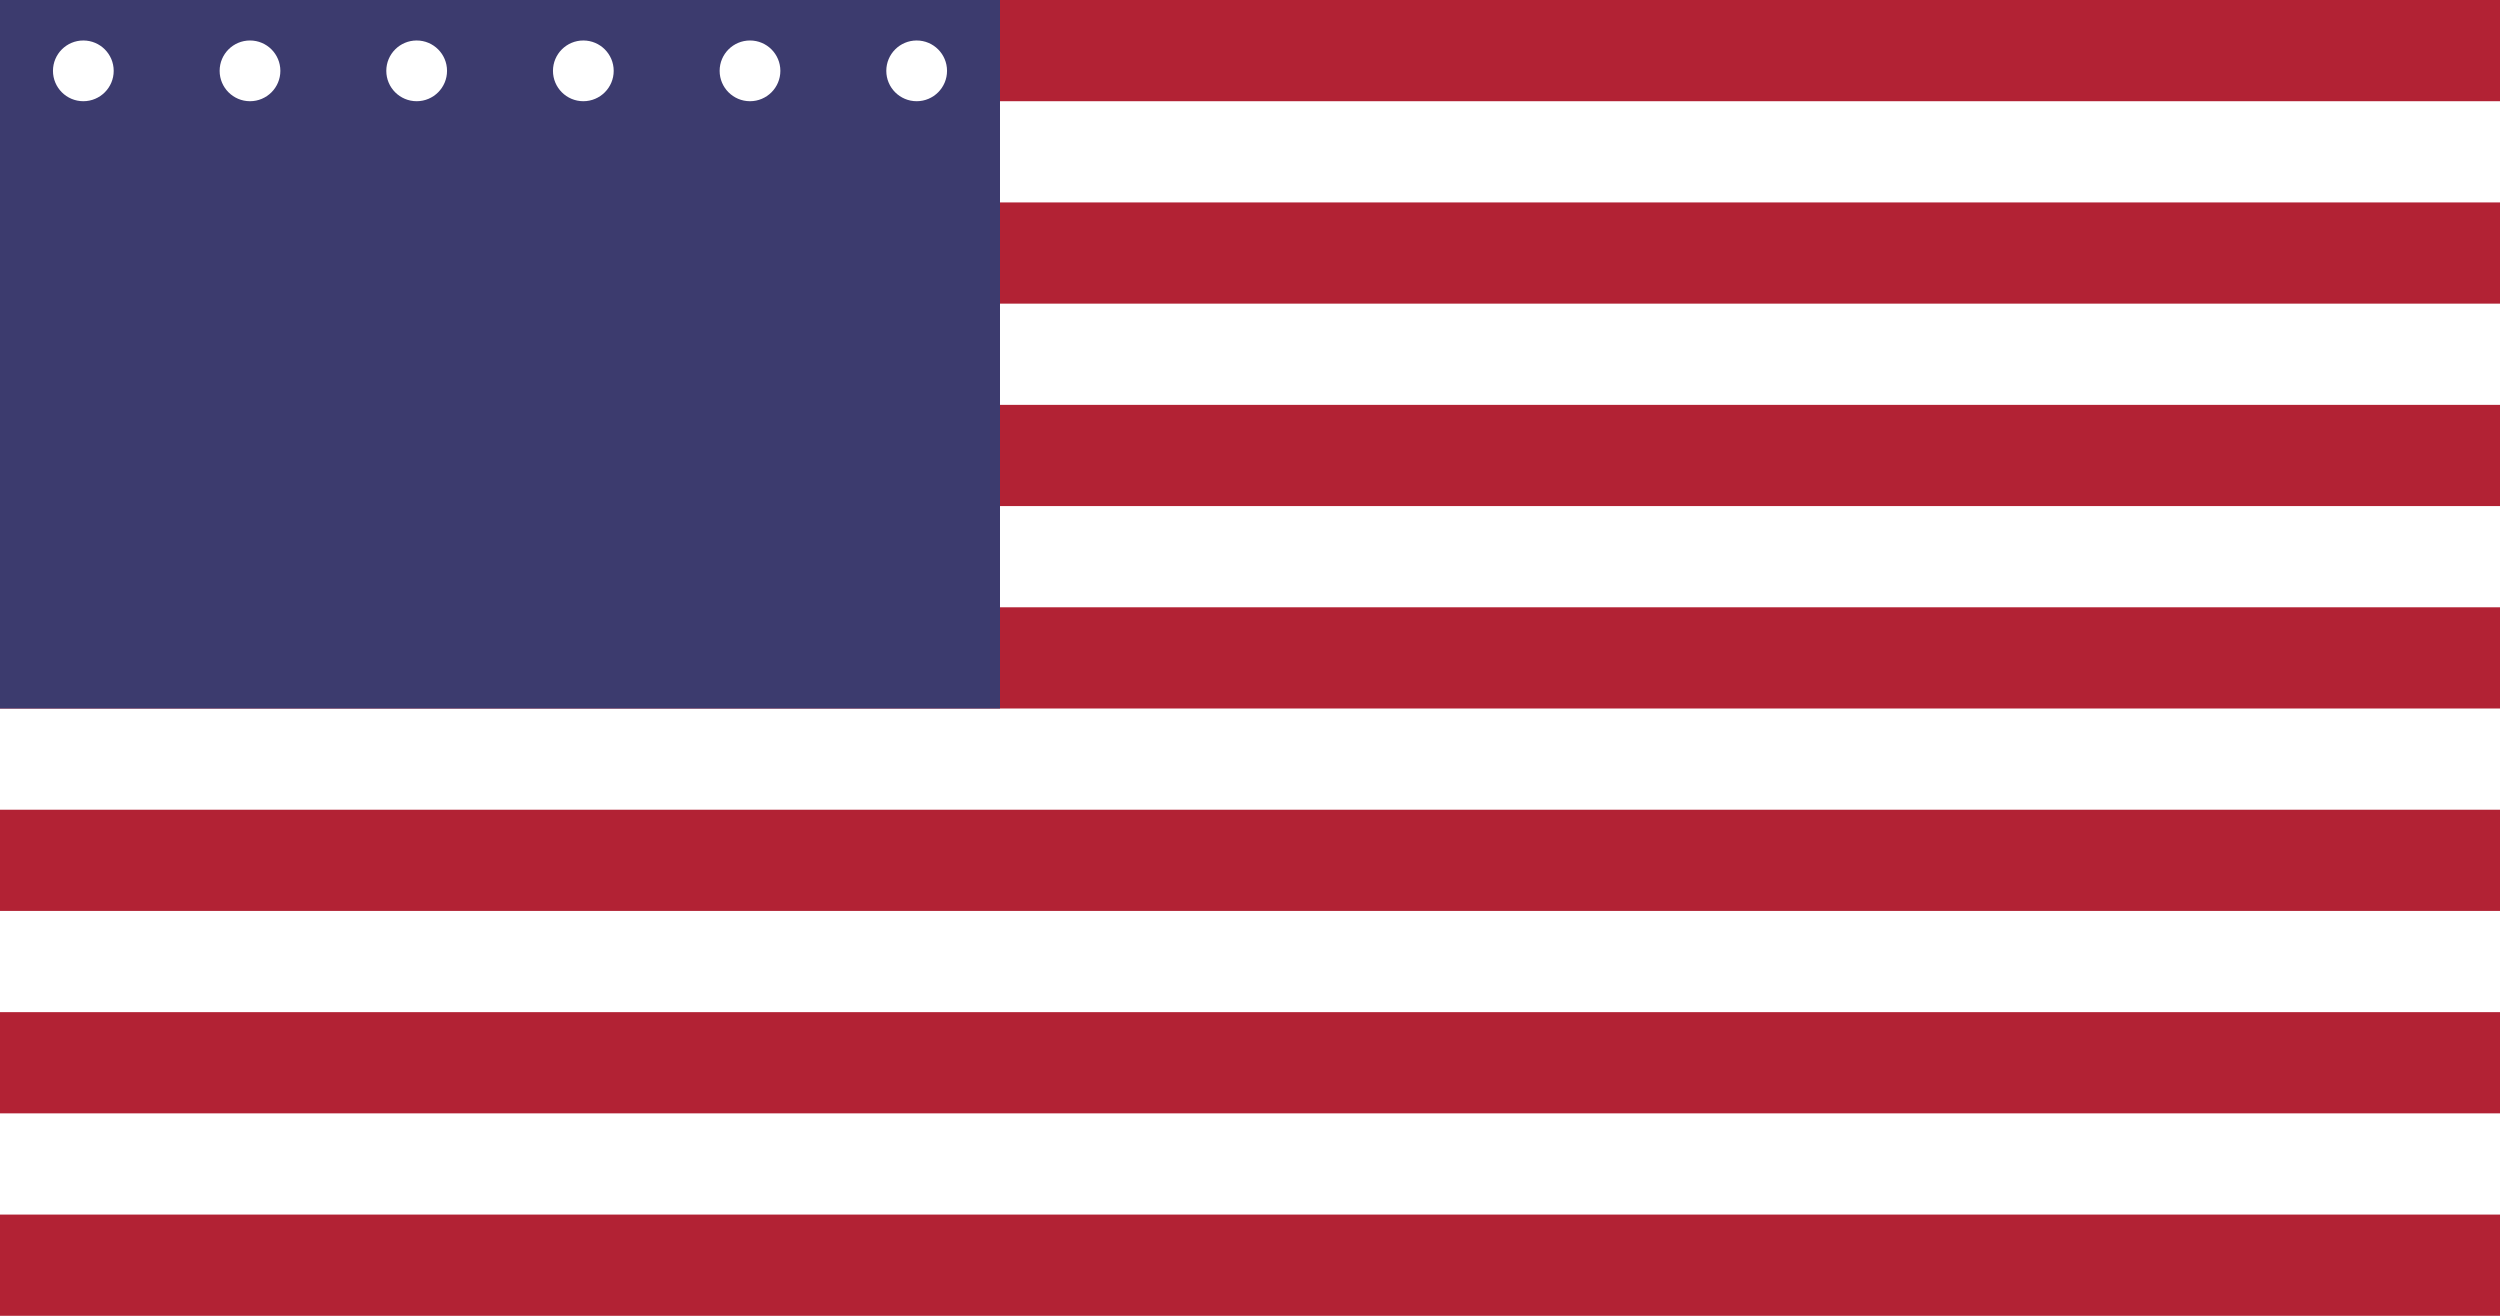
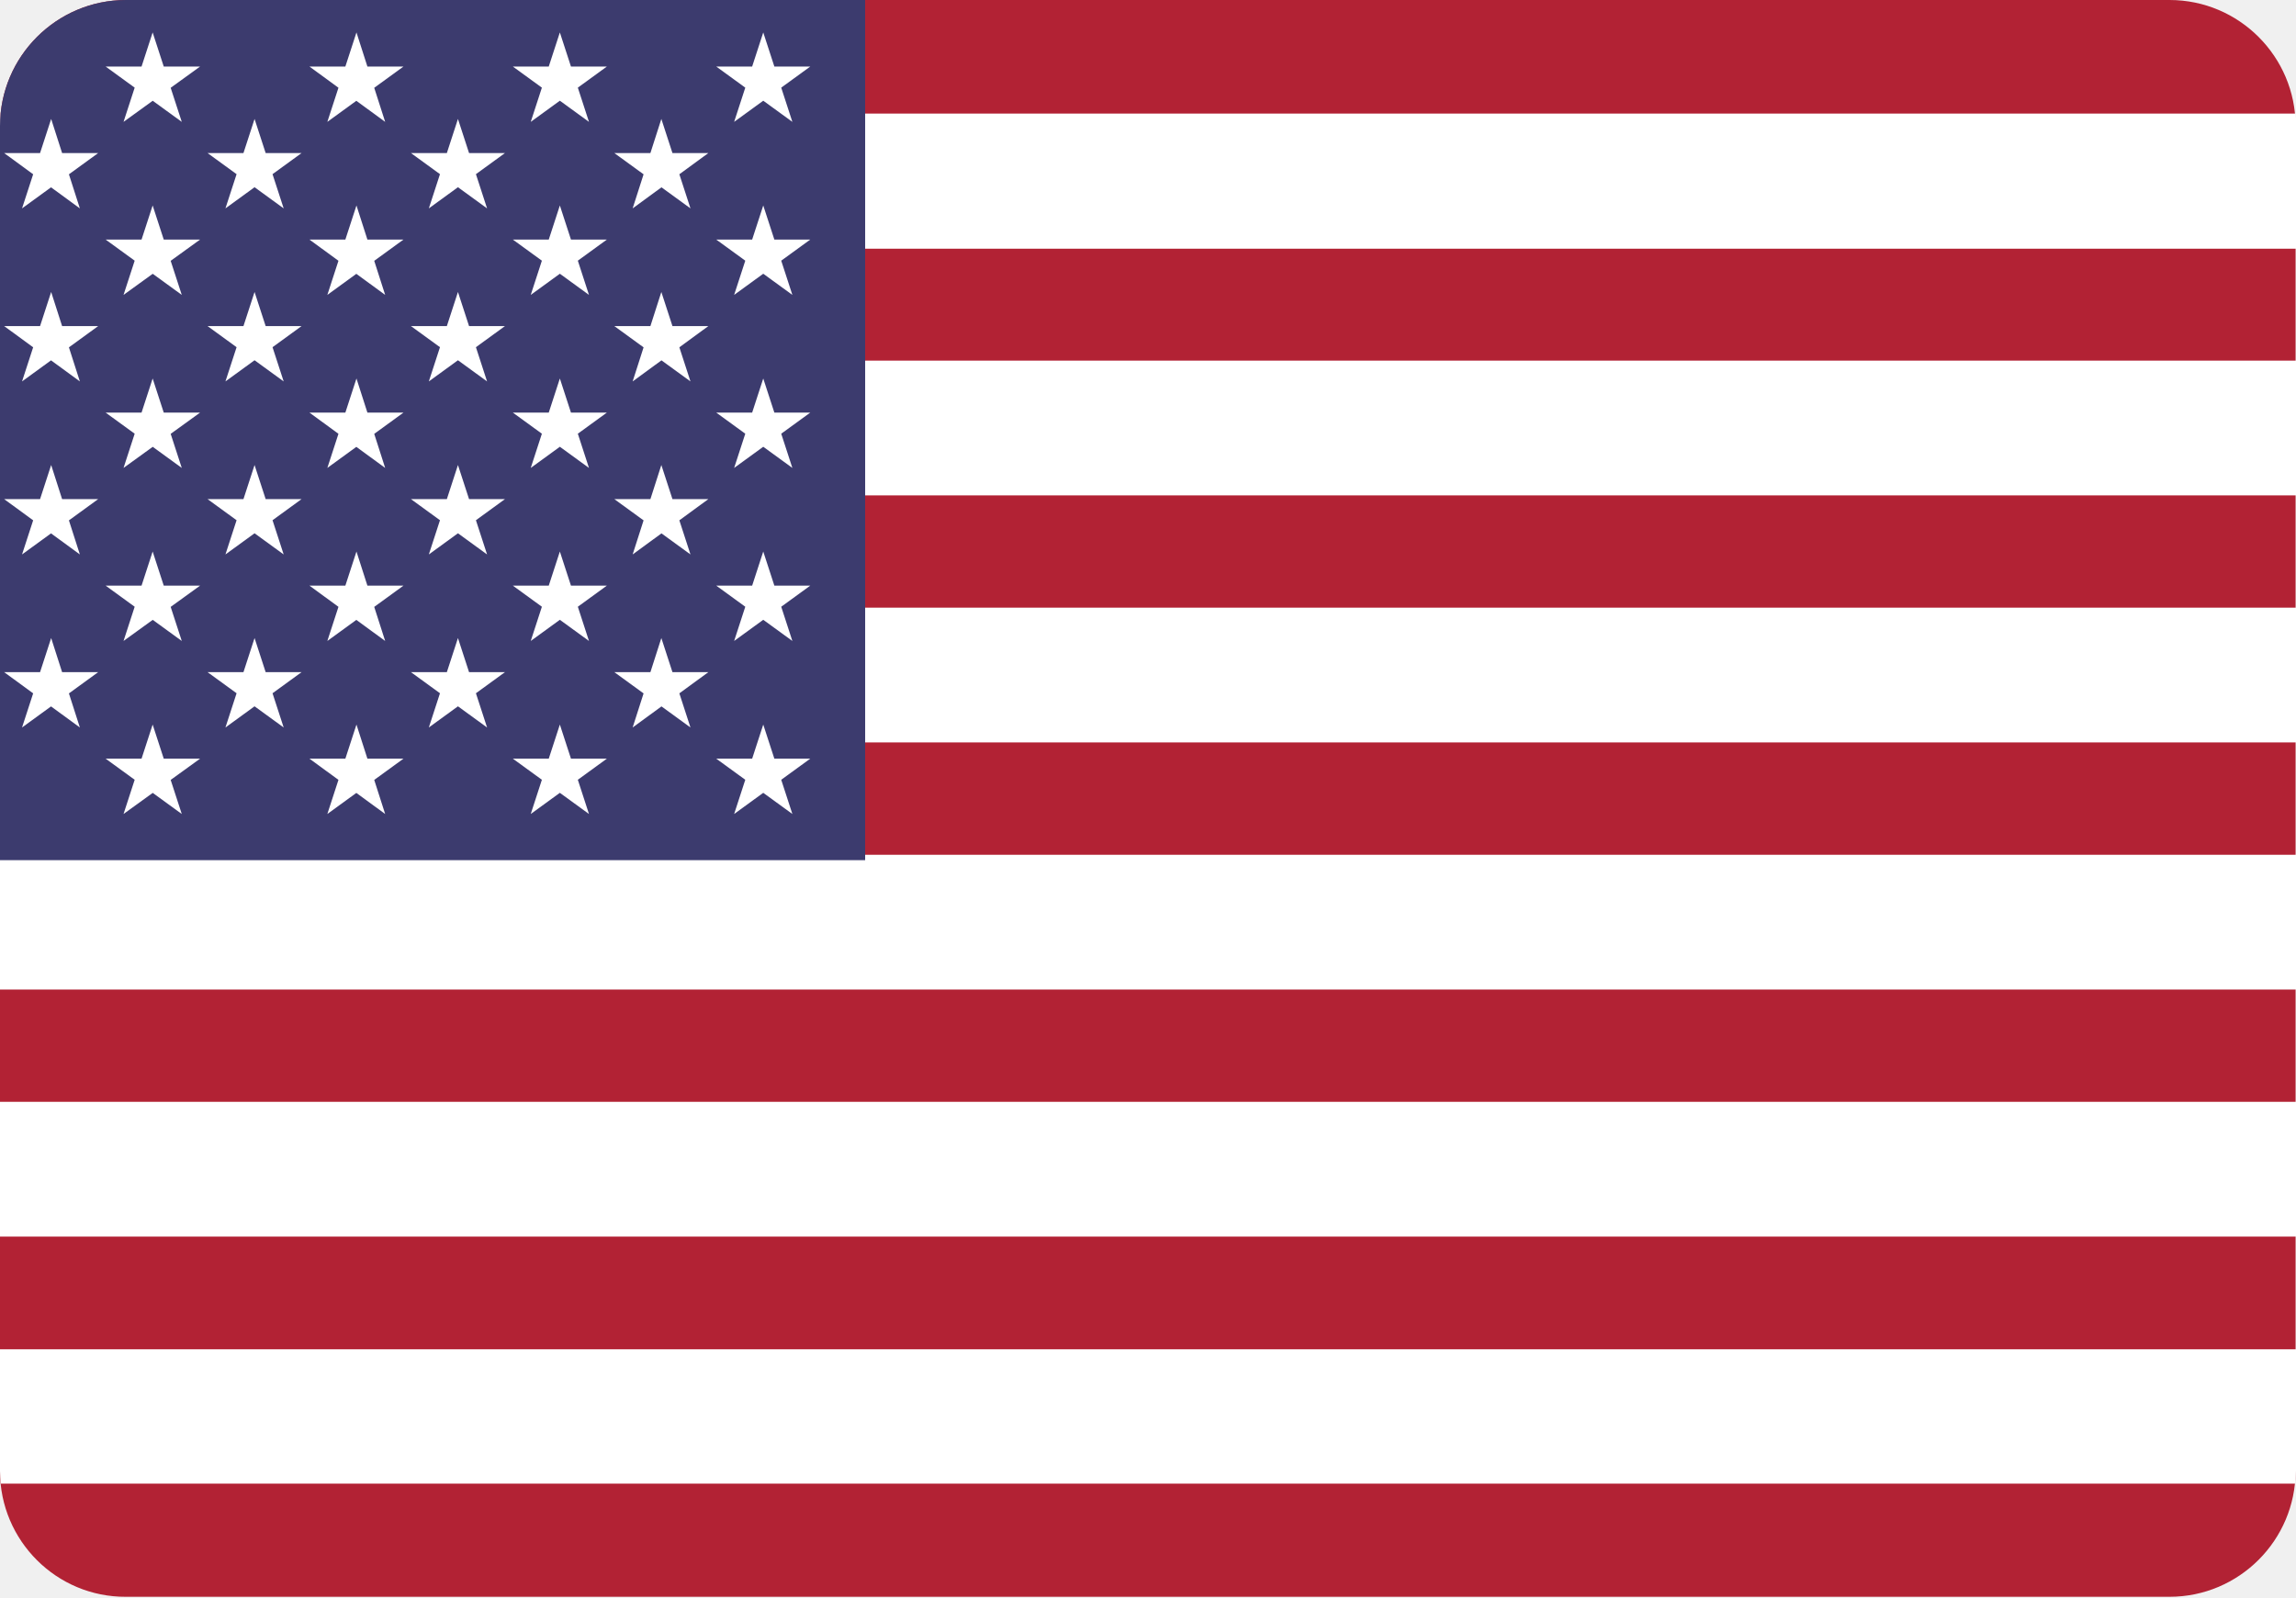
- <svg xmlns="http://www.w3.org/2000/svg" width="7410" height="3900" viewBox="0 0 7410 3900">
-   <rect width="7410" height="3900" fill="#b22234" />
-   <g fill="#fff">
-     <path d="M0 300h7410v300H0zm0 600h7410v300H0zm0 600h7410v300H0zm0 600h7410v300H0zm0 600h7410v300H0zm0 600h7410v300H0" />
-   </g>
-   <rect width="2964" height="2100" fill="#3c3b6e" />
-   <g fill="#fff">
-     <circle cx="247" cy="210" r="90" />
-     <circle cx="741" cy="210" r="90" />
-     <circle cx="1235" cy="210" r="90" />
-     <circle cx="1729" cy="210" r="90" />
-     <circle cx="2223" cy="210" r="90" />
-     <circle cx="2717" cy="210" r="90" />
+ <svg xmlns="http://www.w3.org/2000/svg" version="1.1" id="Layer_1" x="0px" y="0px" viewBox="0 0 55.2 38.4" style="enable-background:new 0 0 55.2 38.4" xml:space="preserve">
+   <style type="text/css">.st0{fill:#B22234;} .st1{fill:#FFFFFF;} .st2{fill:#3C3B6E;}</style>
+   <g>
+     <path class="st0" d="M3.03,0h49.13c1.67,0,3.03,1.36,3.03,3.03v32.33c0,1.67-1.36,3.03-3.03,3.03H3.03C1.36,38.4,0,37.04,0,35.37 V3.03C0,1.36,1.36,0,3.03,0L3.03,0z" />
+     <path class="st1" d="M0.02,2.73h55.17c0.01,0.1,0.02,0.2,0.02,0.31v2.94H0V3.03C0,2.93,0.01,2.83,0.02,2.73L0.02,2.73z M55.2,8.67 v3.24H0V8.67H55.2L55.2,8.67z M55.2,14.61v3.24H0v-3.24H55.2L55.2,14.61z M55.2,20.55v3.24H0v-3.24H55.2L55.2,20.55z M55.2,26.49 v3.24H0v-3.24H55.2L55.2,26.49z M55.2,32.43v2.93c0,0.1-0.01,0.21-0.02,0.31H0.02C0.01,35.58,0,35.47,0,35.37v-2.93H55.2 L55.2,32.43z" />
+     <path class="st2" d="M20.8,0v20.68H0V3.03C0,1.36,1.36,0,3.03,0H20.8L20.8,0L20.8,0z" />
+     <polygon class="st1" points="1.23,2.86 1.92,5.01 0.1,3.68 2.36,3.68 0.53,5.01 1.23,2.86" />
+     <polygon class="st1" points="1.23,7.02 1.92,9.17 0.1,7.84 2.36,7.84 0.53,9.17 1.23,7.02" />
+     <polygon class="st1" points="1.23,11.18 1.92,13.33 0.1,12 2.36,12 0.53,13.33 1.23,11.18" />
+     <polygon class="st1" points="1.23,15.34 1.92,17.49 0.1,16.16 2.36,16.16 0.53,17.49 1.23,15.34" />
+     <polygon class="st1" points="3.67,0.78 4.37,2.93 2.54,1.6 4.81,1.6 2.97,2.93 3.67,0.78" />
+     <polygon class="st1" points="3.67,4.94 4.37,7.09 2.54,5.76 4.81,5.76 2.97,7.09 3.67,4.94" />
+     <polygon class="st1" points="3.67,9.1 4.37,11.25 2.54,9.92 4.81,9.92 2.97,11.25 3.67,9.1" />
+     <polygon class="st1" points="3.67,13.26 4.37,15.41 2.54,14.08 4.81,14.08 2.97,15.41 3.67,13.26" />
+     <polygon class="st1" points="3.67,17.42 4.37,19.57 2.54,18.24 4.81,18.24 2.97,19.57 3.67,17.42" />
+     <polygon class="st1" points="6.12,2.86 6.82,5.01 4.99,3.68 7.25,3.68 5.42,5.01 6.12,2.86" />
+     <polygon class="st1" points="6.12,7.02 6.82,9.17 4.99,7.84 7.25,7.84 5.42,9.17 6.12,7.02" />
+     <polygon class="st1" points="6.12,11.18 6.82,13.33 4.99,12 7.25,12 5.42,13.33 6.12,11.18" />
+     <polygon class="st1" points="6.12,15.34 6.82,17.49 4.99,16.16 7.25,16.16 5.42,17.49 6.12,15.34" />
+     <polygon class="st1" points="8.57,0.78 9.26,2.93 7.44,1.6 9.7,1.6 7.87,2.93 8.57,0.78" />
+     <polygon class="st1" points="8.57,4.94 9.26,7.09 7.44,5.76 9.7,5.76 7.87,7.09 8.57,4.94" />
+     <polygon class="st1" points="8.57,9.1 9.26,11.25 7.44,9.92 9.7,9.92 7.87,11.25 8.57,9.1" />
+     <polygon class="st1" points="8.57,13.26 9.26,15.41 7.44,14.08 9.7,14.08 7.87,15.41 8.57,13.26" />
+     <polygon class="st1" points="8.57,17.42 9.26,19.57 7.44,18.24 9.7,18.24 7.87,19.57 8.57,17.42" />
+     <polygon class="st1" points="11.01,2.86 11.71,5.01 9.88,3.68 12.14,3.68 10.31,5.01 11.01,2.86" />
+     <polygon class="st1" points="11.01,7.02 11.71,9.17 9.88,7.84 12.14,7.84 10.31,9.17 11.01,7.02" />
+     <polygon class="st1" points="11.01,11.18 11.71,13.33 9.88,12 12.14,12 10.31,13.33 11.01,11.18" />
+     <polygon class="st1" points="11.01,15.34 11.71,17.49 9.88,16.16 12.14,16.16 10.31,17.49 11.01,15.34" />
+     <polygon class="st1" points="13.46,0.78 14.16,2.93 12.33,1.6 14.59,1.6 12.76,2.93 13.46,0.78" />
+     <polygon class="st1" points="13.46,4.94 14.16,7.09 12.33,5.76 14.59,5.76 12.76,7.09 13.46,4.94" />
+     <polygon class="st1" points="13.46,9.1 14.16,11.25 12.33,9.92 14.59,9.92 12.76,11.25 13.46,9.1" />
+     <polygon class="st1" points="13.46,13.26 14.16,15.41 12.33,14.08 14.59,14.08 12.76,15.41 13.46,13.26" />
+     <polygon class="st1" points="13.46,17.42 14.16,19.57 12.33,18.24 14.59,18.24 12.76,19.57 13.46,17.42" />
+     <polygon class="st1" points="15.9,2.86 16.6,5.01 14.77,3.68 17.03,3.68 15.21,5.01 15.9,2.86" />
+     <polygon class="st1" points="15.9,7.02 16.6,9.17 14.77,7.84 17.03,7.84 15.21,9.17 15.9,7.02" />
+     <polygon class="st1" points="15.9,11.18 16.6,13.33 14.77,12 17.03,12 15.21,13.33 15.9,11.18" />
+     <polygon class="st1" points="15.9,15.34 16.6,17.49 14.77,16.16 17.03,16.16 15.21,17.49 15.9,15.34" />
+     <polygon class="st1" points="18.35,0.78 19.05,2.93 17.22,1.6 19.48,1.6 17.65,2.93 18.35,0.78" />
+     <polygon class="st1" points="18.35,4.94 19.05,7.09 17.22,5.76 19.48,5.76 17.65,7.09 18.35,4.94" />
+     <polygon class="st1" points="18.35,9.1 19.05,11.25 17.22,9.92 19.48,9.92 17.65,11.25 18.35,9.1" />
+     <polygon class="st1" points="18.35,13.26 19.05,15.41 17.22,14.08 19.48,14.08 17.65,15.41 18.35,13.26" />
+     <polygon class="st1" points="18.35,17.42 19.05,19.57 17.22,18.24 19.48,18.24 17.65,19.57 18.35,17.42" />
  </g>
</svg>
